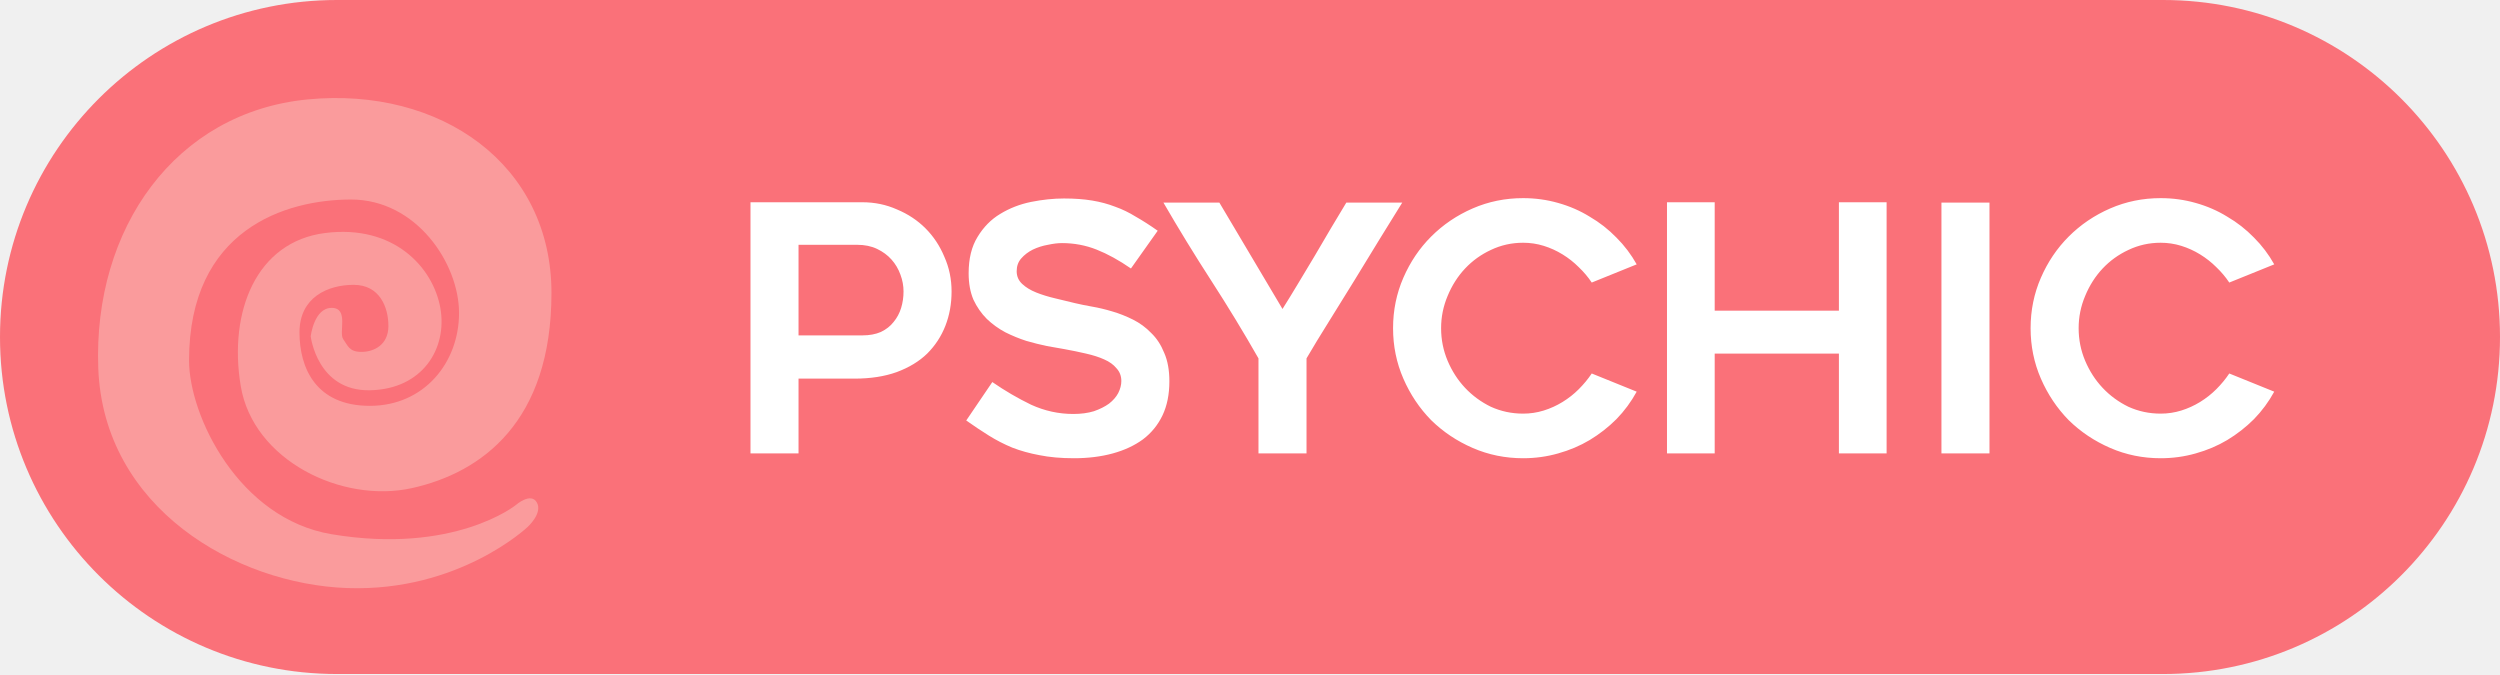
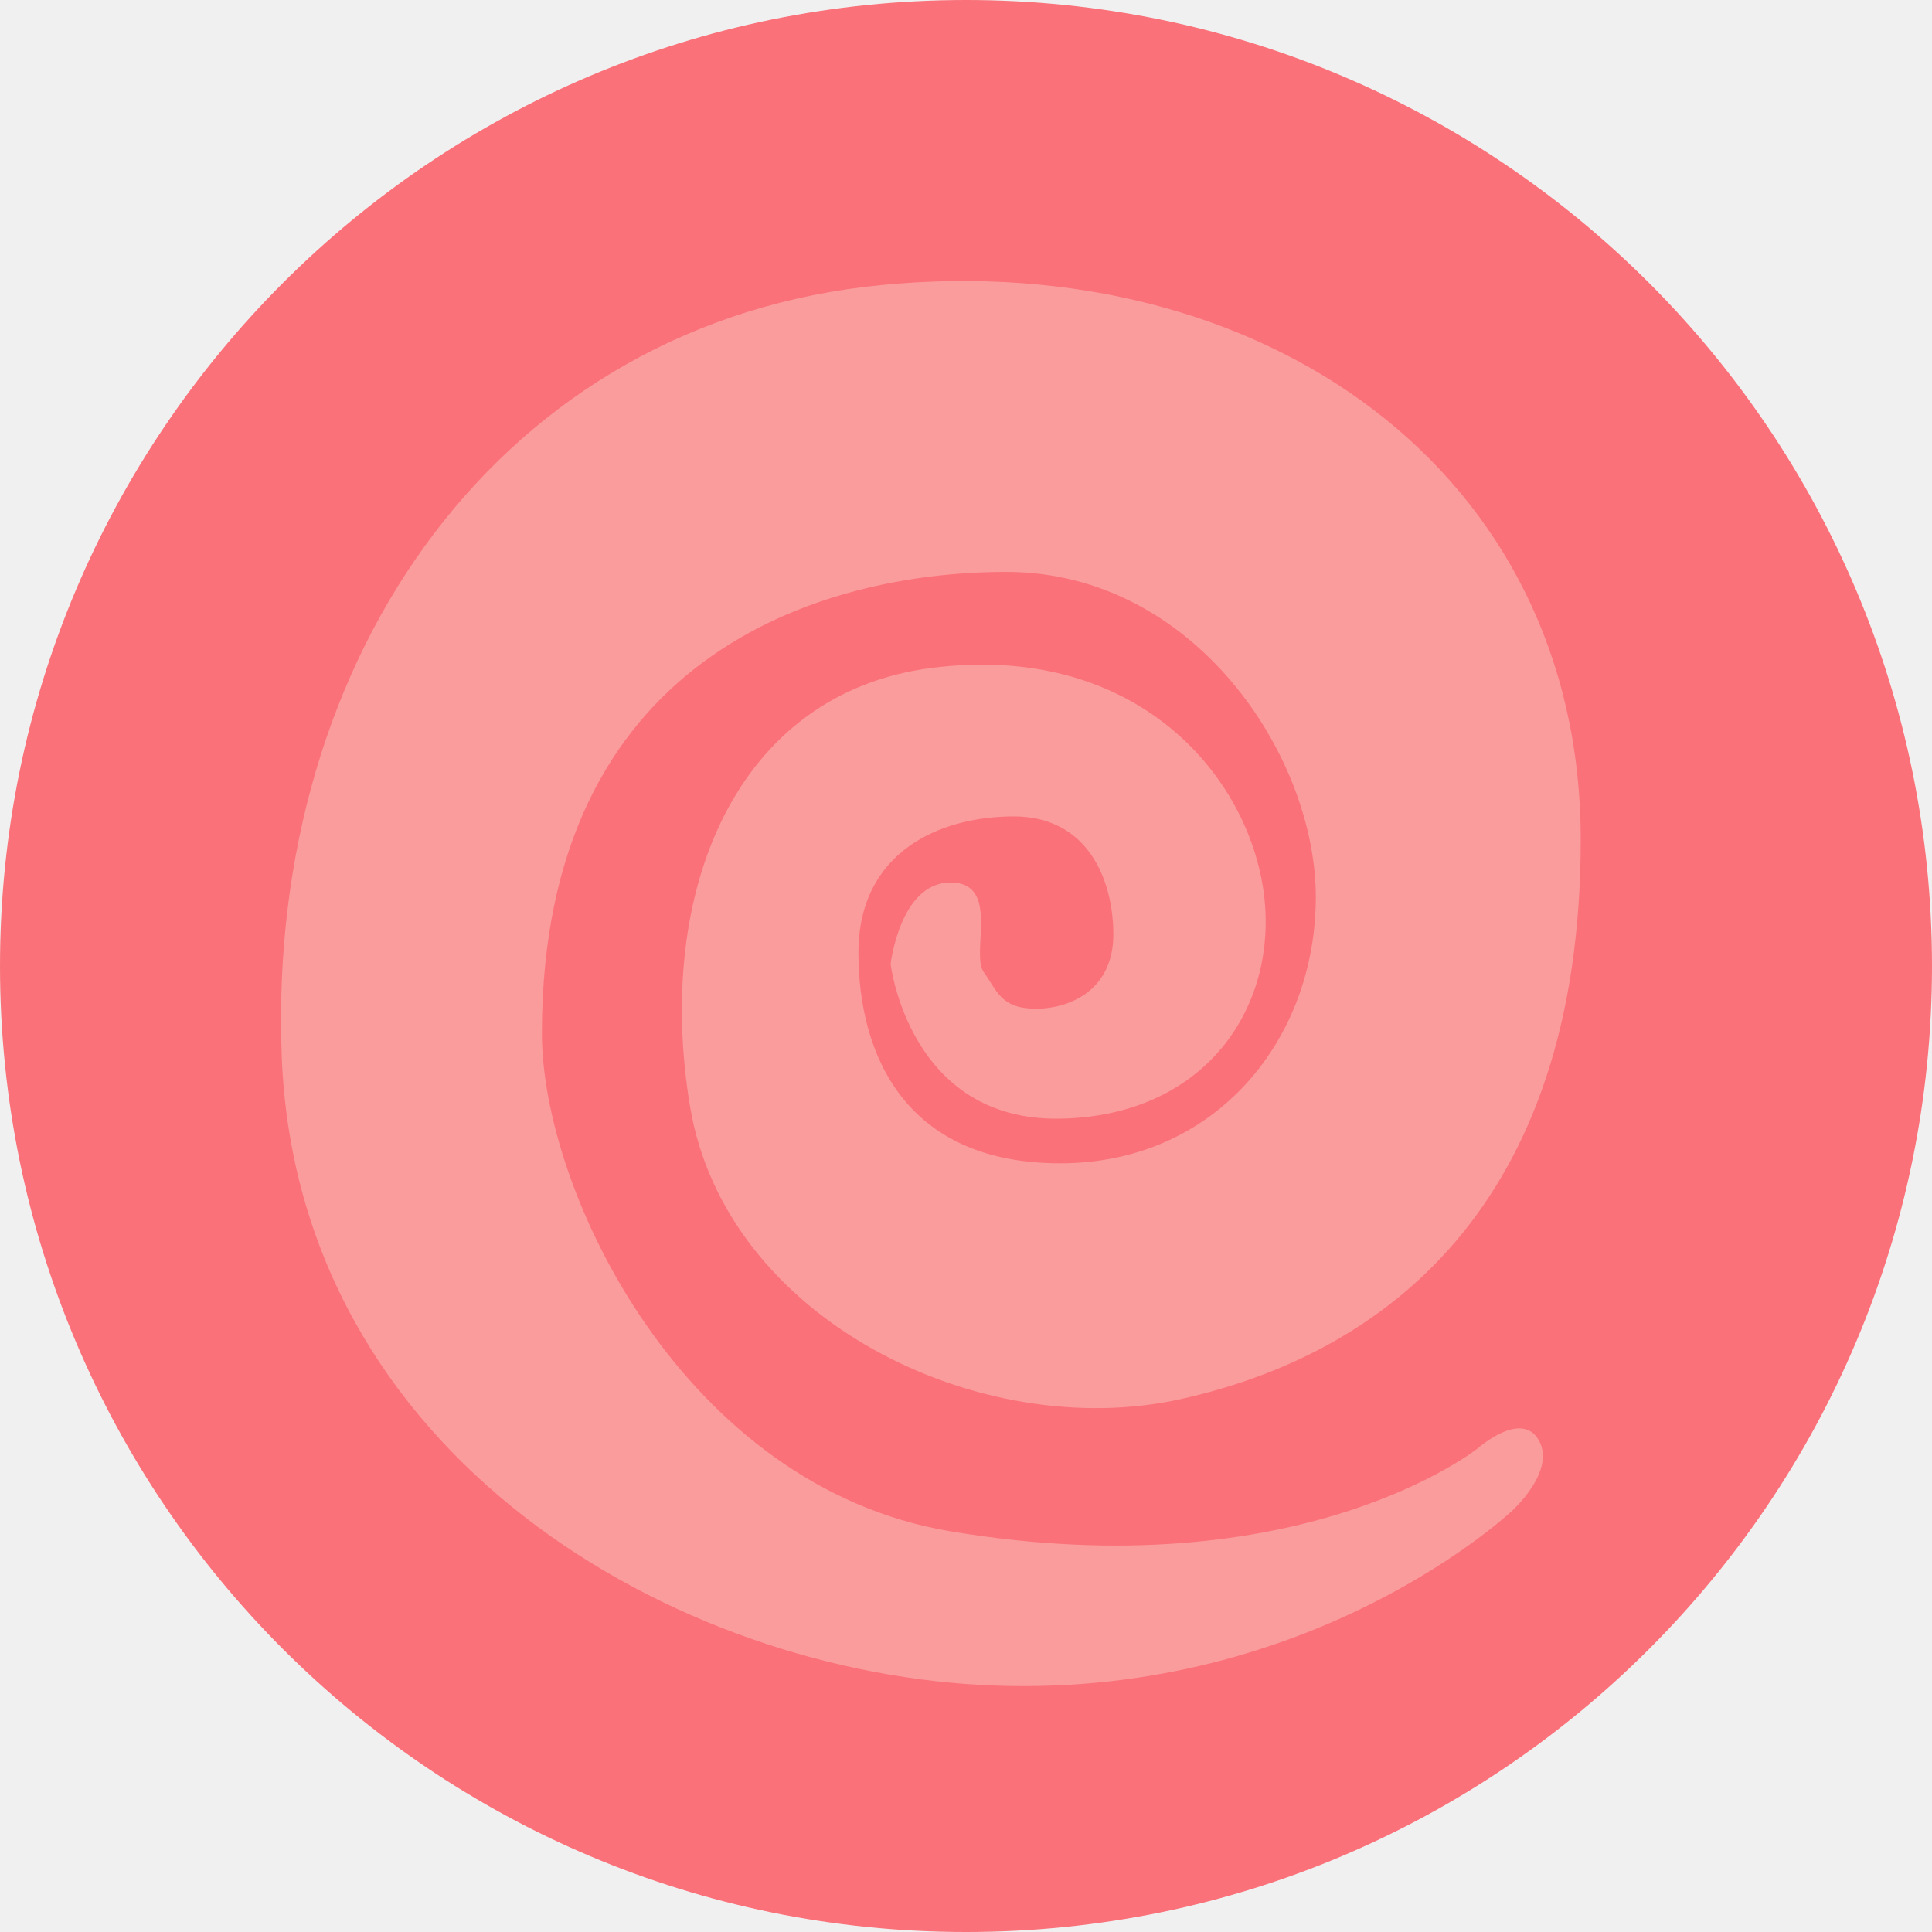
- <svg xmlns="http://www.w3.org/2000/svg" width="204" height="55" viewBox="0 0 204 55" fill="none">
-   <rect width="204" height="55" rx="27.5" fill="#FA7179" />
+ <svg xmlns="http://www.w3.org/2000/svg" width="55" height="55" viewBox="0 0 55 55" fill="none">
+   <rect width="55" height="55" rx="27.5" fill="#FA7179" />
  <path fill-rule="evenodd" clip-rule="evenodd" d="M42.081 41.221C42.081 41.221 37.057 45.267 27.059 43.593C19.473 42.322 15.427 33.927 15.427 29.415C15.427 18.716 23.314 16.281 28.647 16.281C33.979 16.281 37.458 21.5 37.458 25.542C37.458 29.583 34.611 33.117 30.18 33.117C25.75 33.117 24.438 29.995 24.438 27.124C24.438 24.253 26.752 23.242 28.861 23.242C30.971 23.242 31.694 25.05 31.694 26.604C31.694 28.159 30.493 28.715 29.491 28.715C28.489 28.715 28.39 28.208 28.006 27.675C27.623 27.141 28.495 25.123 27.059 25.123C25.622 25.123 25.354 27.443 25.354 27.443C25.354 27.443 25.878 31.923 30.18 31.846C34.483 31.768 36.524 28.429 35.931 25.123C35.338 21.816 32.142 18.303 26.533 19.013C20.924 19.723 18.633 25.413 19.643 31.494C20.652 37.574 27.908 41.097 33.613 39.83C39.318 38.562 45 34.416 45 23.903C45 13.39 35.931 7.07 25.117 8.112C14.303 9.153 7.59 18.645 8.019 30.05C8.449 41.455 19.228 47.666 28.343 47.986C37.458 48.306 43.045 43.009 43.045 43.009C43.045 43.009 44.302 41.884 43.809 41.005C43.317 40.127 42.081 41.221 42.081 41.221Z" fill="#FA9B9C" />
-   <path d="M70.368 16.504C71.376 16.504 72.319 16.7 73.196 17.092C74.092 17.465 74.867 17.979 75.52 18.632C76.173 19.285 76.687 20.06 77.06 20.956C77.452 21.833 77.648 22.776 77.648 23.784C77.648 24.792 77.48 25.725 77.144 26.584C76.808 27.443 76.313 28.199 75.66 28.852C75.007 29.487 74.176 29.991 73.168 30.364C72.179 30.719 71.031 30.896 69.724 30.896H65.16V37H61.24V16.504H70.368ZM70.368 27.368C70.947 27.368 71.451 27.275 71.88 27.088C72.309 26.883 72.655 26.612 72.916 26.276C73.196 25.94 73.401 25.557 73.532 25.128C73.663 24.699 73.728 24.251 73.728 23.784C73.728 23.317 73.644 22.86 73.476 22.412C73.308 21.945 73.065 21.535 72.748 21.18C72.431 20.825 72.039 20.536 71.572 20.312C71.105 20.088 70.564 19.976 69.948 19.976H65.16V27.368H70.368ZM78.845 34.312L80.973 31.176C81.999 31.885 83.054 32.501 84.137 33.024C85.238 33.528 86.386 33.78 87.581 33.78C88.215 33.78 88.775 33.705 89.261 33.556C89.746 33.388 90.157 33.183 90.493 32.94C90.829 32.679 91.081 32.389 91.249 32.072C91.417 31.736 91.501 31.409 91.501 31.092C91.501 30.681 91.37 30.336 91.109 30.056C90.866 29.757 90.53 29.515 90.101 29.328C89.69 29.141 89.195 28.983 88.617 28.852C88.057 28.721 87.469 28.6 86.853 28.488C86.442 28.413 85.966 28.329 85.425 28.236C84.883 28.124 84.323 27.984 83.745 27.816C83.166 27.629 82.597 27.396 82.037 27.116C81.477 26.817 80.973 26.453 80.525 26.024C80.077 25.576 79.713 25.053 79.433 24.456C79.171 23.84 79.041 23.121 79.041 22.3C79.041 21.105 79.283 20.116 79.769 19.332C80.254 18.529 80.87 17.904 81.617 17.456C82.382 16.989 83.222 16.663 84.137 16.476C85.07 16.289 85.966 16.196 86.825 16.196C87.683 16.196 88.449 16.252 89.121 16.364C89.793 16.476 90.418 16.644 90.997 16.868C91.575 17.073 92.135 17.344 92.677 17.68C93.237 17.997 93.834 18.38 94.469 18.828L92.285 21.908C91.314 21.236 90.381 20.723 89.485 20.368C88.589 20.013 87.646 19.836 86.657 19.836C86.321 19.836 85.938 19.883 85.509 19.976C85.079 20.051 84.669 20.181 84.277 20.368C83.903 20.555 83.586 20.797 83.325 21.096C83.082 21.376 82.961 21.721 82.961 22.132C82.961 22.543 83.11 22.888 83.409 23.168C83.707 23.448 84.09 23.681 84.557 23.868C85.023 24.055 85.537 24.213 86.097 24.344C86.657 24.475 87.198 24.605 87.721 24.736C88.113 24.829 88.57 24.923 89.093 25.016C89.634 25.109 90.185 25.24 90.745 25.408C91.323 25.576 91.893 25.8 92.453 26.08C93.013 26.36 93.507 26.724 93.937 27.172C94.385 27.601 94.739 28.143 95.001 28.796C95.281 29.431 95.421 30.205 95.421 31.12C95.421 32.184 95.234 33.108 94.861 33.892C94.487 34.676 93.955 35.329 93.265 35.852C92.574 36.356 91.753 36.739 90.801 37C89.849 37.261 88.794 37.392 87.637 37.392C86.573 37.392 85.63 37.308 84.809 37.14C84.006 36.991 83.269 36.785 82.597 36.524C81.925 36.244 81.29 35.917 80.693 35.544C80.095 35.171 79.479 34.76 78.845 34.312ZM114.424 16.532C113.901 17.391 113.295 18.371 112.604 19.472C111.932 20.573 111.241 21.703 110.532 22.86C109.823 23.999 109.123 25.128 108.432 26.248C107.741 27.349 107.135 28.348 106.612 29.244V37H102.692V29.244C101.479 27.116 100.191 24.997 98.828 22.888C97.465 20.779 96.168 18.66 94.936 16.532H99.5C100.34 17.932 101.199 19.379 102.076 20.872C102.953 22.365 103.812 23.812 104.652 25.212C105.063 24.559 105.492 23.859 105.94 23.112C106.388 22.365 106.836 21.619 107.284 20.872C107.732 20.107 108.171 19.36 108.6 18.632C109.048 17.885 109.468 17.185 109.86 16.532H114.424ZM133.554 31.96C133.106 32.781 132.556 33.528 131.902 34.2C131.249 34.853 130.521 35.423 129.718 35.908C128.934 36.375 128.076 36.739 127.142 37C126.228 37.261 125.276 37.392 124.286 37.392C122.83 37.392 121.458 37.112 120.17 36.552C118.882 35.992 117.753 35.236 116.782 34.284C115.83 33.313 115.074 32.184 114.514 30.896C113.954 29.608 113.674 28.236 113.674 26.78C113.674 25.324 113.954 23.952 114.514 22.664C115.074 21.376 115.83 20.256 116.782 19.304C117.753 18.333 118.882 17.568 120.17 17.008C121.458 16.448 122.83 16.168 124.286 16.168C125.276 16.168 126.228 16.299 127.142 16.56C128.076 16.821 128.934 17.195 129.718 17.68C130.521 18.147 131.249 18.716 131.902 19.388C132.556 20.041 133.106 20.769 133.554 21.572L129.886 23.056C129.588 22.608 129.233 22.188 128.822 21.796C128.43 21.404 127.992 21.059 127.506 20.76C127.021 20.461 126.508 20.228 125.966 20.06C125.425 19.892 124.865 19.808 124.286 19.808C123.353 19.808 122.476 20.004 121.654 20.396C120.852 20.769 120.152 21.273 119.554 21.908C118.957 22.543 118.481 23.289 118.126 24.148C117.772 24.988 117.594 25.865 117.594 26.78C117.594 27.713 117.772 28.6 118.126 29.44C118.481 30.28 118.957 31.017 119.554 31.652C120.152 32.287 120.852 32.8 121.654 33.192C122.476 33.565 123.353 33.752 124.286 33.752C124.865 33.752 125.425 33.668 125.966 33.5C126.508 33.332 127.021 33.099 127.506 32.8C127.992 32.501 128.43 32.156 128.822 31.764C129.233 31.353 129.588 30.924 129.886 30.476L133.554 31.96ZM153.947 16.504V37H150.055V28.852H139.919V37H136.027V16.504H139.919V25.352H150.055V16.504H153.947ZM162.342 37H158.422V16.532H162.342V37ZM185.578 31.96C185.13 32.781 184.579 33.528 183.926 34.2C183.272 34.853 182.544 35.423 181.742 35.908C180.958 36.375 180.099 36.739 179.166 37C178.251 37.261 177.299 37.392 176.31 37.392C174.854 37.392 173.481 37.112 172.193 36.552C170.905 35.992 169.776 35.236 168.805 34.284C167.853 33.313 167.097 32.184 166.537 30.896C165.977 29.608 165.697 28.236 165.697 26.78C165.697 25.324 165.977 23.952 166.537 22.664C167.097 21.376 167.853 20.256 168.805 19.304C169.776 18.333 170.905 17.568 172.193 17.008C173.481 16.448 174.854 16.168 176.31 16.168C177.299 16.168 178.251 16.299 179.166 16.56C180.099 16.821 180.958 17.195 181.742 17.68C182.544 18.147 183.272 18.716 183.926 19.388C184.579 20.041 185.13 20.769 185.578 21.572L181.909 23.056C181.611 22.608 181.256 22.188 180.846 21.796C180.453 21.404 180.015 21.059 179.53 20.76C179.044 20.461 178.531 20.228 177.99 20.06C177.448 19.892 176.888 19.808 176.31 19.808C175.376 19.808 174.499 20.004 173.677 20.396C172.875 20.769 172.175 21.273 171.577 21.908C170.98 22.543 170.504 23.289 170.149 24.148C169.795 24.988 169.617 25.865 169.617 26.78C169.617 27.713 169.795 28.6 170.149 29.44C170.504 30.28 170.98 31.017 171.577 31.652C172.175 32.287 172.875 32.8 173.677 33.192C174.499 33.565 175.376 33.752 176.31 33.752C176.888 33.752 177.448 33.668 177.99 33.5C178.531 33.332 179.044 33.099 179.53 32.8C180.015 32.501 180.453 32.156 180.846 31.764C181.256 31.353 181.611 30.924 181.909 30.476L185.578 31.96Z" fill="white" />
</svg>
